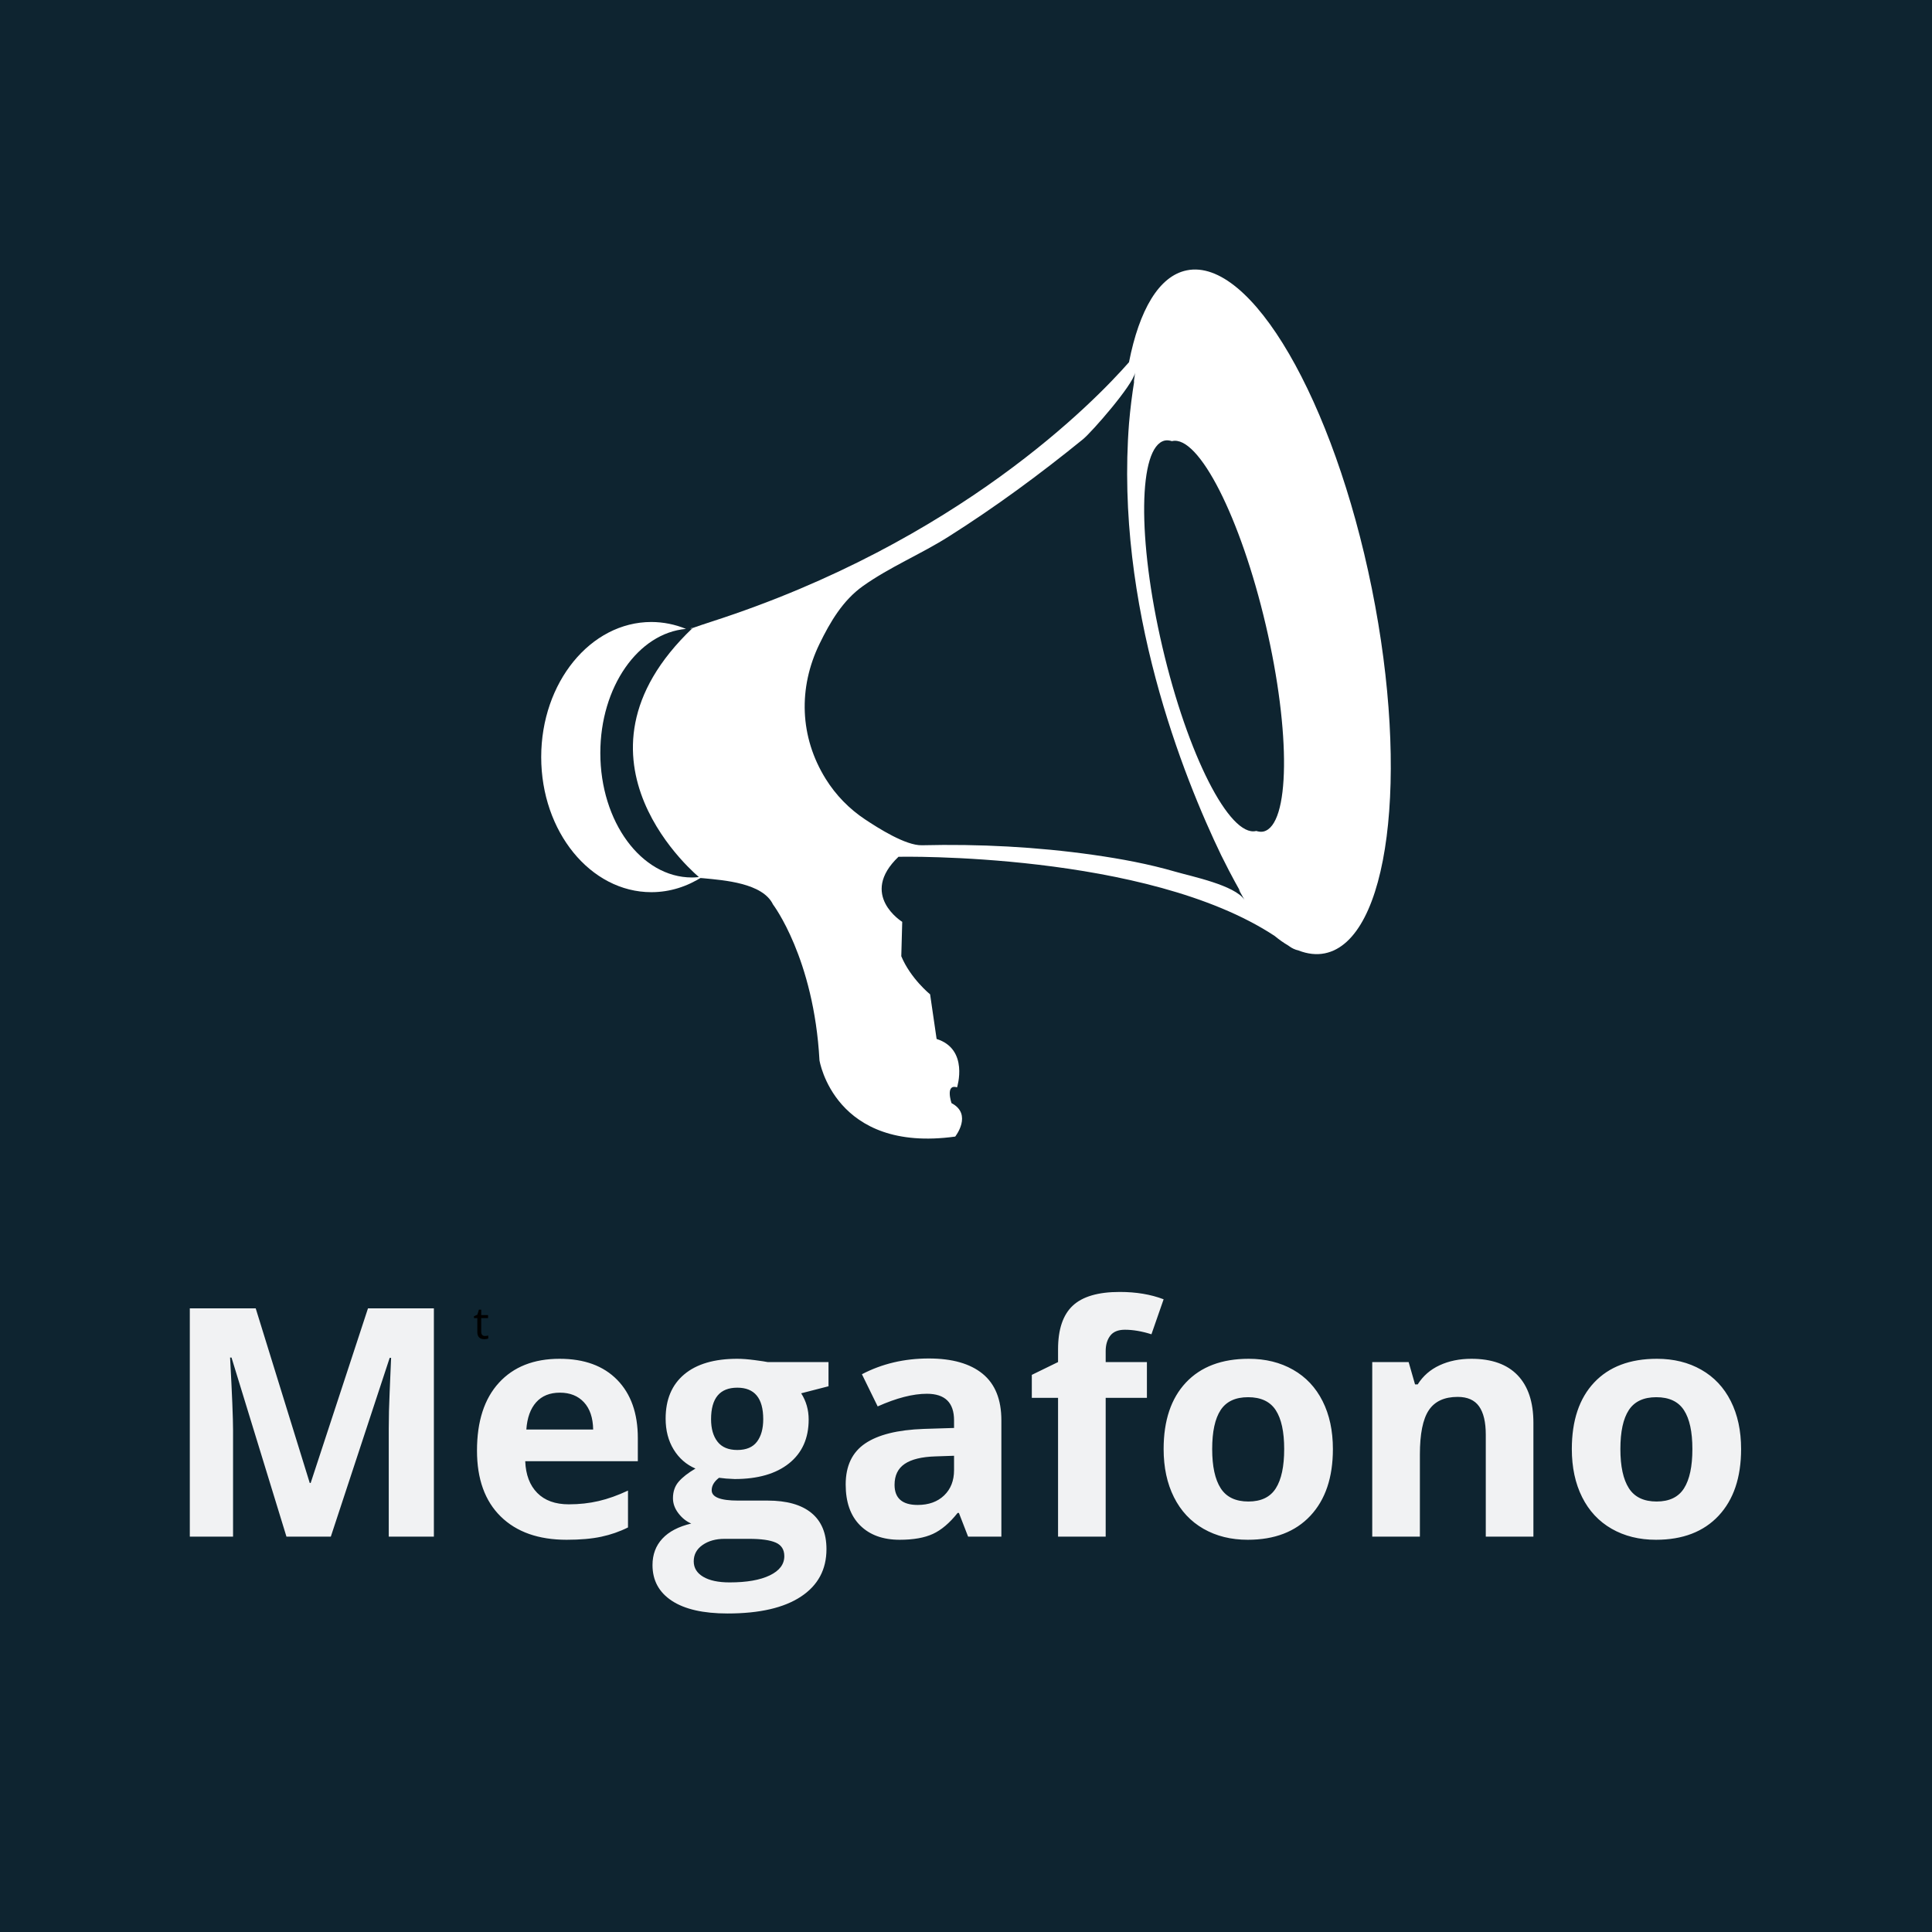
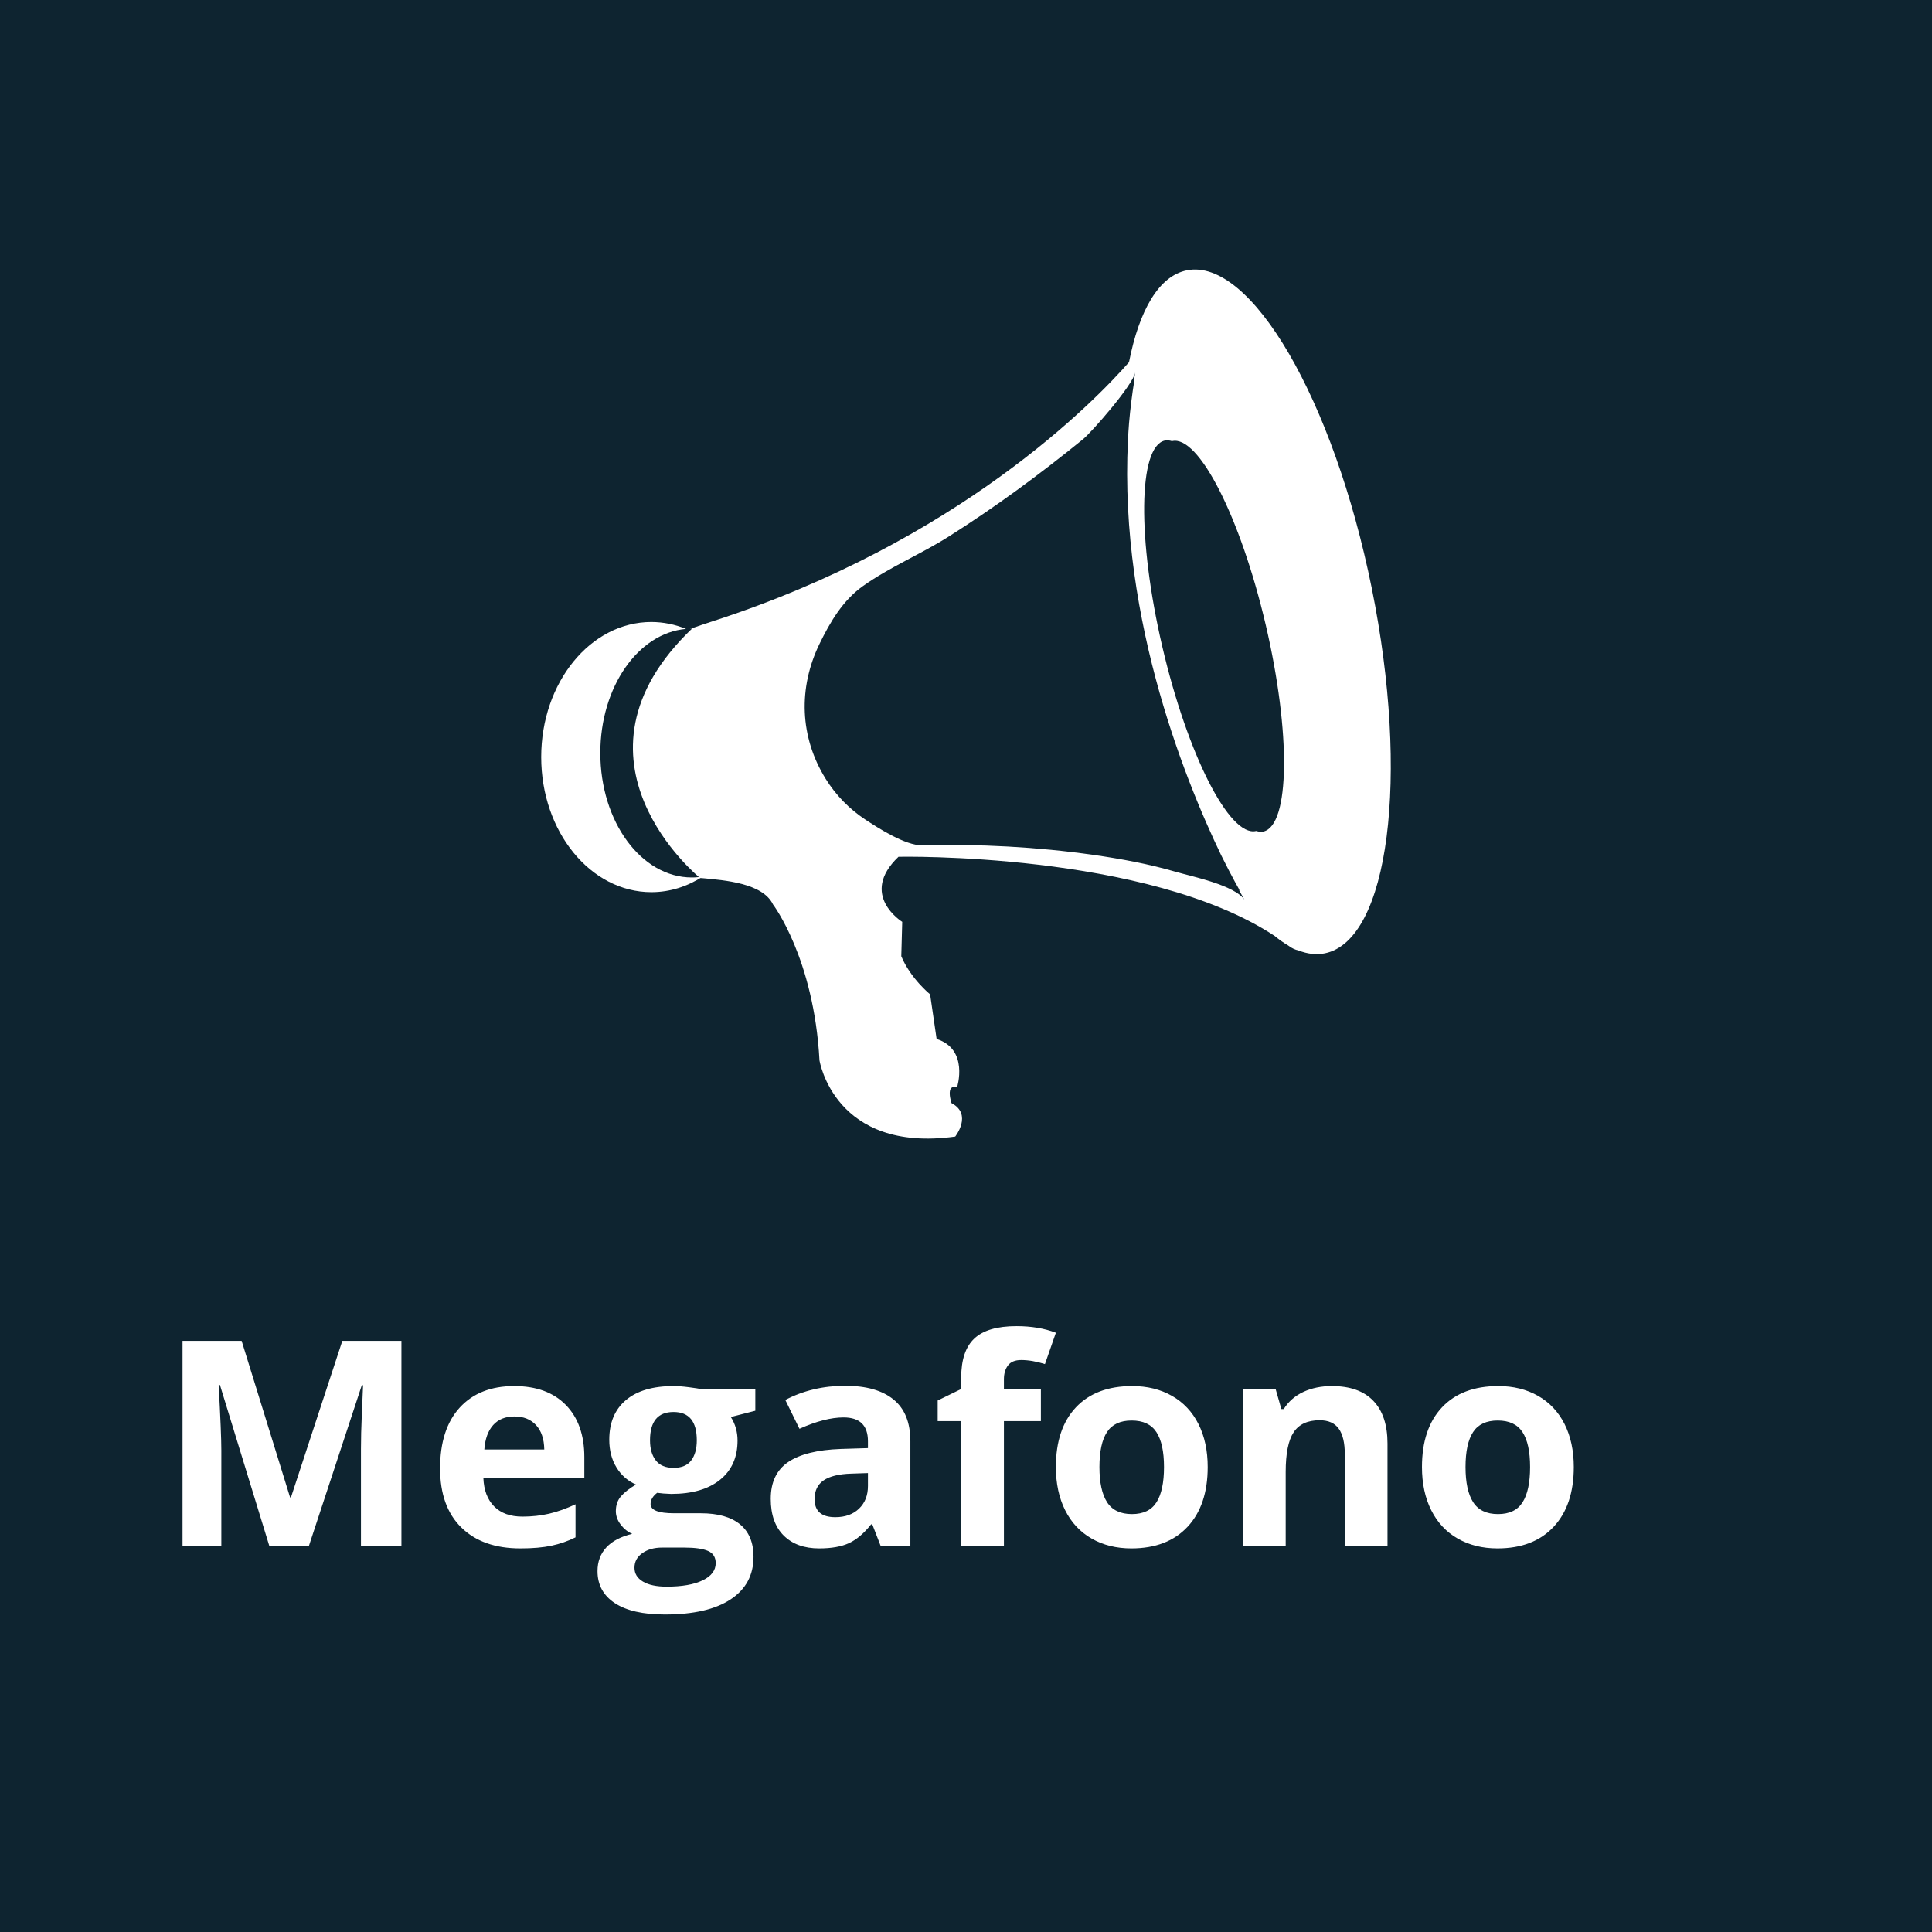
<svg xmlns="http://www.w3.org/2000/svg" xmlns:xlink="http://www.w3.org/1999/xlink" width="1750" height="1750">
  <path fill="#0e2430" d="M0 0h1750v1750H0z" />
-   <text style="line-height:52%" x="867.998" y="661.894" font-weight="400" font-size="49.661" font-family="sans-serif" letter-spacing="0" word-spacing="0" fill="#fff" fill-opacity=".941" stroke-width="1.242" transform="translate(0 730)">
-     <tspan x="867.998" y="661.894" style="line-height:51%;-inkscape-font-specification:'Open Sans, Bold';font-variant-ligatures:normal;font-variant-caps:normal;font-variant-numeric:normal;font-feature-settings:normal;text-align:center" font-weight="700" font-size="289.688" font-family="Open Sans" text-anchor="middle">Megafono</tspan>
-   </text>
-   <text style="line-height:1.25" x="428.679" y="482.641" font-weight="400" font-size="40" font-family="sans-serif" letter-spacing="0" word-spacing="0" transform="translate(0 730)">
-     <tspan x="428.679" y="482.641">t</tspan>
-   </text>
+   <text x="142" y="1400" font-weight="700" font-size="259.8" font-family="Open Sans" letter-spacing="0" word-spacing="0" fill="#fff" stroke-width="1.242">
+         Megafono
+     </text>
  <g style="mix-blend-mode:normal" fill="#fff">
    <use xlink:href="#path2_fill" transform="translate(625.215 568.813) scale(8.12679)" style="mix-blend-mode:normal" width="100%" height="100%" />
    <use xlink:href="#path3_fill" transform="translate(573.289 244.124) scale(8.12679)" style="mix-blend-mode:normal" width="100%" height="100%" />
    <use xlink:href="#path4_fill" transform="translate(490.221 563.393) scale(8.12679)" style="mix-blend-mode:normal" width="100%" height="100%" />
  </g>
  <defs id="defs28">
    <path id="path0_fill" d="M59.138 61.944l16.64-37.824h14.335v2.432c-1.365.043-2.474.213-3.327.512a3.79 3.79 0 0 0-1.92 1.536c-.427.683-.726 1.643-.897 2.88-.127 1.237-.191 2.816-.191 4.736v25.088c0 2.133.085 3.819.255 5.056.171 1.237.491 2.197.96 2.88.513.683 1.217 1.13 2.113 1.344.938.213 2.154.341 3.647.384V73.4H70.017v-2.432c1.494-.043 2.688-.17 3.584-.384.94-.256 1.664-.704 2.176-1.344.512-.64.854-1.536 1.024-2.688.171-1.195.256-2.795.256-4.8V32.056h-.64L57.73 74.04h-1.407l-18.37-41.984h-.256v29.248c0 2.133.086 3.819.256 5.056.171 1.237.491 2.197.96 2.88.513.683 1.217 1.13 2.113 1.344.938.213 2.154.341 3.647.384V73.4H26.819v-2.432c1.493-.043 2.688-.17 3.584-.384.938-.256 1.664-.704 2.176-1.344.511-.64.853-1.536 1.023-2.688.171-1.195.257-2.795.257-4.8V35.768c0-1.792-.086-3.264-.256-4.416-.128-1.195-.427-2.133-.896-2.816-.427-.683-1.067-1.152-1.92-1.408-.854-.299-1.963-.49-3.329-.576V24.12h15.296l16.129 37.824zm66.395 5.504c-3.627 4.395-8.128 6.592-13.504 6.592-2.517 0-4.8-.405-6.848-1.216-2.048-.853-3.819-2.027-5.312-3.52-1.45-1.536-2.581-3.35-3.392-5.44-.81-2.133-1.216-4.48-1.216-7.04 0-2.603.427-5.013 1.28-7.232.853-2.219 2.048-4.117 3.584-5.696 1.579-1.579 3.435-2.816 5.568-3.712 2.176-.896 4.544-1.344 7.104-1.344 4.139 0 7.339 1.13 9.6 3.392 2.261 2.219 3.392 5.419 3.392 9.6 0 .597-.128.96-.384 1.088-.213.128-.747.192-1.6.192h-21.056a8.291 8.291 0 0 0-.192 1.28c-.043.47-.064 1.003-.064 1.6 0 2.219.256 4.245.768 6.08.555 1.792 1.323 3.328 2.304 4.608 1.024 1.28 2.219 2.283 3.584 3.008 1.408.683 2.965 1.024 4.672 1.024 1.792 0 3.456-.384 4.992-1.152 1.536-.81 3.115-2.112 4.736-3.904zm-10.56-17.28c.853 0 1.536-.021 2.048-.064s.896-.128 1.152-.256c.256-.128.427-.299.512-.512.085-.256.128-.576.128-.96 0-1.963-.64-3.52-1.92-4.672-1.237-1.195-2.944-1.792-5.12-1.792-4.608 0-7.467 2.752-8.576 8.256zm31.375 9.472c1.792 0 3.179-.81 4.16-2.432 1.024-1.621 1.537-3.904 1.537-6.848 0-2.901-.513-5.141-1.537-6.72-.981-1.621-2.389-2.432-4.223-2.432-1.835 0-3.307.81-4.417 2.432-1.066 1.621-1.599 3.84-1.599 6.656s.554 5.077 1.663 6.784c1.11 1.707 2.582 2.56 4.416 2.56zm-3.52 7.488c1.024.085 1.963.17 2.817.256.853.085 1.685.17 2.495.256.854.085 1.686.192 2.496.32.854.128 1.771.256 2.753.384 3.072.47 5.525 1.664 7.36 3.584 1.877 1.877 2.815 4.245 2.815 7.104 0 3.584-1.429 6.315-4.287 8.192-2.816 1.877-6.912 2.816-12.288 2.816-2.39 0-4.587-.213-6.593-.64-1.962-.427-3.648-1.045-5.056-1.856-1.408-.768-2.517-1.707-3.327-2.816a6.266 6.266 0 0 1-1.152-3.648c0-.896.149-1.728.448-2.496a7.043 7.043 0 0 1 1.215-2.048 6.175 6.175 0 0 1 1.793-1.344 5.2 5.2 0 0 1 2.239-.512c1.451 0 2.753.448 3.904 1.344-1.151.256-2.09.875-2.816 1.856a5.839 5.839 0 0 0-1.088 3.456c0 1.877.918 3.328 2.753 4.352 1.877 1.024 4.522 1.536 7.935 1.536 7.297 0 10.944-2.24 10.944-6.72 0-1.707-.576-3.136-1.727-4.288a7.146 7.146 0 0 0-4.096-1.984 114.108 114.108 0 0 1-3.201-.448l-3.199-.384a98.78 98.78 0 0 0-2.88-.32 39.684 39.684 0 0 1-2.177-.256c-2.389-.256-4.202-.896-5.439-1.92-1.238-1.024-1.856-2.432-1.856-4.224 0-1.493.618-2.816 1.856-3.968 1.237-1.152 2.794-1.877 4.672-2.176v-.256a9.831 9.831 0 0 1-2.624-1.6 12.696 12.696 0 0 1-2.112-2.432 13.62 13.62 0 0 1-1.344-2.88 10.627 10.627 0 0 1-.512-3.264c0-1.621.298-3.115.895-4.48a10.724 10.724 0 0 1 2.624-3.52c1.152-1.024 2.496-1.813 4.033-2.368 1.536-.597 3.221-.896 5.055-.896 1.878 0 3.649.299 5.313.896 1.663.555 3.093 1.387 4.288 2.496 1.45-1.195 2.73-2.048 3.84-2.56 1.109-.555 2.154-.832 3.135-.832 1.537 0 2.753.363 3.649 1.088.938.683 1.408 1.621 1.408 2.816 0 .725-.256 1.301-.768 1.728-.47.427-1.067.64-1.792.64-.598 0-1.089-.107-1.472-.32a24.985 24.985 0 0 1-1.089-.64 7.825 7.825 0 0 0-.96-.704c-.341-.213-.768-.32-1.28-.32-1.024 0-2.069.363-3.136 1.088 1.024 1.579 1.537 3.563 1.537 5.952 0 3.627-1.131 6.485-3.392 8.576-2.262 2.048-5.654 3.243-10.177 3.584-2.602.213-4.416.49-5.439.832-1.024.341-1.536.96-1.536 1.856 0 .683.383 1.195 1.151 1.536.769.299 1.899.49 3.392.576zm46.633-12.672c-2.432.939-4.501 1.856-6.208 2.752-1.664.896-3.008 1.792-4.032 2.688-1.024.896-1.771 1.792-2.24 2.688a6.331 6.331 0 0 0-.64 2.752c0 1.408.469 2.56 1.408 3.456.939.896 2.176 1.344 3.712 1.344a5.932 5.932 0 0 0 3.072-.832 8.514 8.514 0 0 0 2.56-2.24c.725-.981 1.301-2.112 1.728-3.392.427-1.323.64-2.71.64-4.16zm0-2.752V49.08c0-5.205-2.219-7.808-6.656-7.808-.725 0-1.344.064-1.856.192s-.939.341-1.28.64c-.341.299-.661.725-.96 1.28a17.638 17.638 0 0 0-.768 2.048c-.469 1.237-.939 2.07-1.408 2.496-.427.384-1.067.576-1.92.576-2.133 0-3.2-1.067-3.2-3.2 0-2.048 1.088-3.627 3.264-4.736 2.176-1.152 5.269-1.728 9.28-1.728 4.267 0 7.296.768 9.088 2.304 1.792 1.493 2.688 4.053 2.688 7.68V63.16c0 4.864.96 7.296 2.88 7.296.597 0 1.173-.064 1.728-.192.555-.17 1.024-.576 1.408-1.216l.896 1.536c-.512.981-1.451 1.813-2.816 2.496a9.986 9.986 0 0 1-4.288.96c-1.877 0-3.285-.597-4.224-1.792-.896-1.195-1.344-2.88-1.344-5.056h-.32c-1.109 2.09-2.645 3.755-4.608 4.992-1.963 1.195-4.139 1.792-6.528 1.792-2.688 0-4.8-.683-6.336-2.048-1.536-1.365-2.304-3.2-2.304-5.504 0-1.024.171-2.005.512-2.944.384-.939.981-1.835 1.792-2.688.811-.853 1.877-1.685 3.2-2.496 1.323-.853 2.944-1.707 4.864-2.56zm14.509-11.2h7.233v-4.608c0-4.907 1.28-8.725 3.839-11.456 2.603-2.773 6.294-4.16 11.073-4.16 2.645 0 4.799.405 6.464 1.216 1.664.81 2.496 1.856 2.496 3.136 0 .853-.278 1.579-.832 2.176-.513.555-1.174.832-1.985.832-.511 0-1.066-.15-1.664-.448-.554-.341-1.301-.896-2.24-1.664-1.066-.896-1.898-1.472-2.496-1.728-.597-.299-1.301-.448-2.111-.448-2.56 0-4.395 1.301-5.504 3.904-.385.853-.662 1.899-.833 3.136-.127 1.237-.191 2.944-.191 5.12v4.992h10.303v3.008h-10.303v19.584c0 1.579.085 2.88.255 3.904.214 1.024.555 1.856 1.024 2.496.512.597 1.195 1.024 2.048 1.28.854.213 1.963.341 3.329.384v2.24h-18.177v-2.24c1.195-.043 2.155-.15 2.88-.32.726-.213 1.281-.576 1.664-1.088.385-.555.64-1.301.768-2.24.129-.981.193-2.283.193-3.904V43.512h-7.233zm45.017-1.664c2.433 0 4.736.448 6.912 1.344 2.177.853 4.075 2.048 5.697 3.584 1.663 1.536 2.965 3.37 3.904 5.504.981 2.09 1.472 4.395 1.472 6.912 0 2.603-.491 4.992-1.472 7.168-.939 2.176-2.241 4.053-3.904 5.632-1.622 1.579-3.52 2.816-5.697 3.712-2.176.896-4.479 1.344-6.912 1.344-2.389 0-4.671-.427-6.848-1.28a17.976 17.976 0 0 1-5.632-3.712c-1.621-1.579-2.901-3.456-3.839-5.632-.939-2.219-1.408-4.63-1.408-7.232 0-2.517.469-4.843 1.408-6.976.938-2.133 2.218-3.968 3.839-5.504a17.628 17.628 0 0 1 5.632-3.584 18.596 18.596 0 0 1 6.848-1.28zm0 3.072c-1.578 0-3.029.341-4.352 1.024-1.279.683-2.389 1.664-3.328 2.944-.896 1.237-1.599 2.752-2.111 4.544-.47 1.75-.705 3.69-.705 5.824 0 2.219.235 4.224.705 6.016.512 1.792 1.215 3.328 2.111 4.608.939 1.237 2.049 2.197 3.328 2.88 1.281.683 2.731 1.024 4.352 1.024 1.622 0 3.094-.341 4.416-1.024 1.323-.683 2.454-1.664 3.392-2.944.939-1.28 1.664-2.816 2.177-4.608.511-1.792.768-3.776.768-5.952 0-2.133-.257-4.075-.768-5.824-.513-1.75-1.238-3.243-2.177-4.48-.938-1.28-2.069-2.261-3.392-2.944-1.322-.725-2.794-1.088-4.416-1.088zm34.9 21.44c0 1.75.042 3.136.127 4.16.086.981.299 1.75.641 2.304.383.512.917.853 1.599 1.024.726.17 1.707.299 2.944.384V73.4h-16.767v-2.176c1.194-.085 2.133-.213 2.816-.384.725-.17 1.28-.512 1.664-1.024.383-.512.618-1.237.704-2.176.127-.939.191-2.219.191-3.84v-8.512c0-5.077-.127-8.17-.383-9.28-.129-.555-.299-1.003-.512-1.344a1.586 1.586 0 0 0-.833-.832c-.384-.213-.874-.341-1.471-.384-.598-.085-1.366-.128-2.304-.128v-2.048l10.239-2.432.769 6.336h.255c1.622-2.005 3.521-3.563 5.697-4.672 2.175-1.11 4.543-1.664 7.104-1.664 1.962 0 3.754.32 5.376.96 1.621.64 2.858 1.515 3.711 2.624.726.981 1.238 2.261 1.537 3.84.298 1.536.447 3.67.447 6.4v10.688c0 1.75.043 3.136.129 4.16.127.981.362 1.75.704 2.304.341.512.853.853 1.535 1.024.726.17 1.665.299 2.817.384V73.4h-16.577v-2.176c1.195-.043 2.134-.15 2.816-.32.726-.213 1.259-.576 1.6-1.088.385-.512.619-1.237.705-2.176.128-.981.191-2.261.191-3.84v-8.448c0-2.432-.128-4.48-.383-6.144-.256-1.664-.683-3.008-1.281-4.032-.554-1.024-1.301-1.75-2.239-2.176-.939-.47-2.07-.704-3.393-.704-1.92 0-3.69.512-5.312 1.536-1.578.981-2.816 2.347-3.712 4.096-.213.427-.405.832-.576 1.216a9.128 9.128 0 0 0-.32 1.344 18.01 18.01 0 0 0-.192 1.792 39.69 39.69 0 0 0-.063 2.496zm51.1-24.512c2.433 0 4.736.448 6.912 1.344 2.177.853 4.075 2.048 5.697 3.584 1.663 1.536 2.965 3.37 3.904 5.504.981 2.09 1.472 4.395 1.472 6.912 0 2.603-.491 4.992-1.472 7.168-.939 2.176-2.241 4.053-3.904 5.632-1.622 1.579-3.52 2.816-5.697 3.712-2.176.896-4.479 1.344-6.912 1.344-2.389 0-4.671-.427-6.848-1.28a17.976 17.976 0 0 1-5.632-3.712c-1.621-1.579-2.901-3.456-3.839-5.632-.939-2.219-1.408-4.63-1.408-7.232 0-2.517.469-4.843 1.408-6.976.938-2.133 2.218-3.968 3.839-5.504a17.628 17.628 0 0 1 5.632-3.584 18.596 18.596 0 0 1 6.848-1.28zm0 3.072c-1.578 0-3.029.341-4.352 1.024-1.279.683-2.389 1.664-3.328 2.944-.896 1.237-1.599 2.752-2.111 4.544-.47 1.75-.705 3.69-.705 5.824 0 2.219.235 4.224.705 6.016.512 1.792 1.215 3.328 2.111 4.608.939 1.237 2.049 2.197 3.328 2.88 1.281.683 2.731 1.024 4.352 1.024 1.622 0 3.094-.341 4.416-1.024 1.323-.683 2.454-1.664 3.392-2.944.939-1.28 1.664-2.816 2.177-4.608.511-1.792.768-3.776.768-5.952 0-2.133-.257-4.075-.768-5.824-.513-1.75-1.238-3.243-2.177-4.48-.938-1.28-2.069-2.261-3.392-2.944-1.322-.725-2.794-1.088-4.416-1.088z" />
    <path id="path1_fill" d="M145 72.5c0 40.041-32.459 72.5-72.5 72.5C32.46 145 0 112.541 0 72.5 0 32.46 32.46 0 72.5 0 112.541 0 145 32.46 145 72.5z" />
    <path id="path2_fill" d="M.272 0H.125L0 .098.269.003.272 0z" />
    <path id="path3_fill" d="M82.356 35.542C78.106 14.52 68.874-1.353 61.734.092c-3.103.625-5.298 4.423-6.441 10.24-3.755 4.282-18.947 20.017-46.515 28.911a88.08 88.08 0 0 0-2.12.714c-15.443 14.701.817 27.86.817 27.86h-.016c.138.01.276.02.418.033 2.25.22 6.59.52 7.738 2.921 0 0 4.559 5.978 5.18 17.375 0 0 1.659 10.36 15.128 8.495 0 0 1.968-2.486-.415-3.729 0 0-.725-2.176.622-1.76 0 0 1.349-4.25-2.28-5.39l-.725-4.973s-2.176-1.76-3.212-4.248l.104-3.834s-4.87-3.004-.415-7.252c0 0 27.659-.572 41.922 8.821.503.415 1.003.77 1.502 1.06.029.023.063.042.092.065a2.82 2.82 0 0 0 1.08.503c1 .385 1.98.504 2.92.313 7.14-1.442 9.485-19.654 5.238-40.675zM60.494 67.128c-2.998-.872-6.078-1.442-9.165-1.882-6.31-.898-12.75-1.229-19.12-1.075-1.806.044-4.864-1.907-6.33-2.88a14.799 14.799 0 0 1-4.387-4.512c-2.914-4.682-3.078-10.153-.69-15.063 1.188-2.438 2.596-4.843 4.842-6.438 2.992-2.125 6.444-3.547 9.542-5.507 5.214-3.296 10.189-6.96 14.976-10.85.967-.787 5.588-6.058 5.816-7.445-.061.37-.104.736-.158 1.105.029-.082.059-.162.069-.226a63.776 63.776 0 0 0-.591 4.771c-1.583 20.393 6.072 39.441 10.27 48.158 1.27 2.575 2.135 4.034 2.135 4.034a2.311 2.311 0 0 0-.198-.245c.417.77.665 1.188.665 1.188-1.078-1.642-5.9-2.615-7.676-3.133zm9.786-4.487c-.258.06-.531.02-.812-.065-.006.001-.01.006-.016.008-2.954.69-7.626-8.492-10.437-20.509-2.81-12.017-2.693-22.317.259-23.009.257-.06.53-.02.812.065.007 0 .01-.006.016-.007 2.953-.689 7.625 8.492 10.437 20.51 2.81 12.016 2.692 22.316-.26 23.007z" />
    <path id="path4_fill" d="M16.795 28.476c-5.637 0-10.206-6.212-10.206-13.875 0-7.362 4.221-13.369 9.551-13.83A10.224 10.224 0 0 0 12.28 0C5.498 0 0 6.742 0 15.057c0 8.316 5.498 15.058 12.28 15.058 2.072 0 4.021-.636 5.733-1.746-.4.064-.805.107-1.218.107z" />
  </defs>
</svg>
